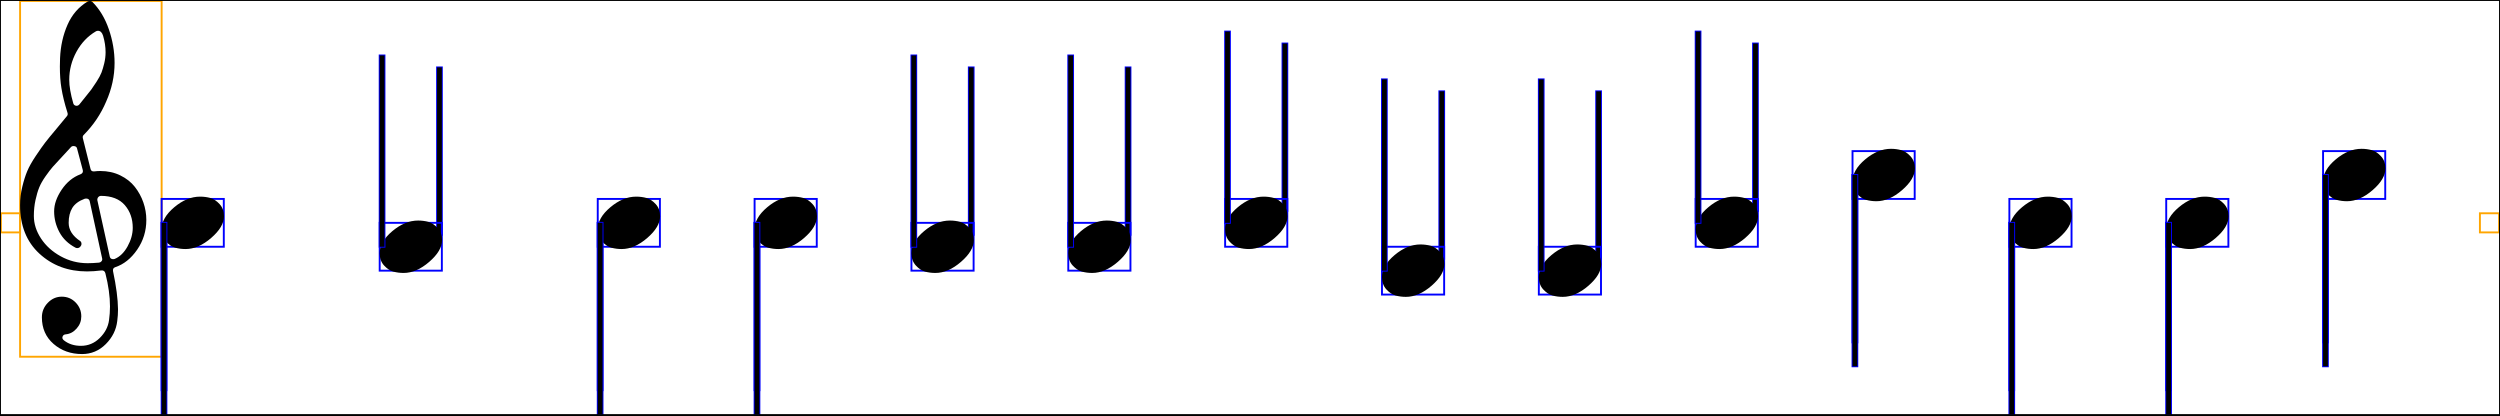
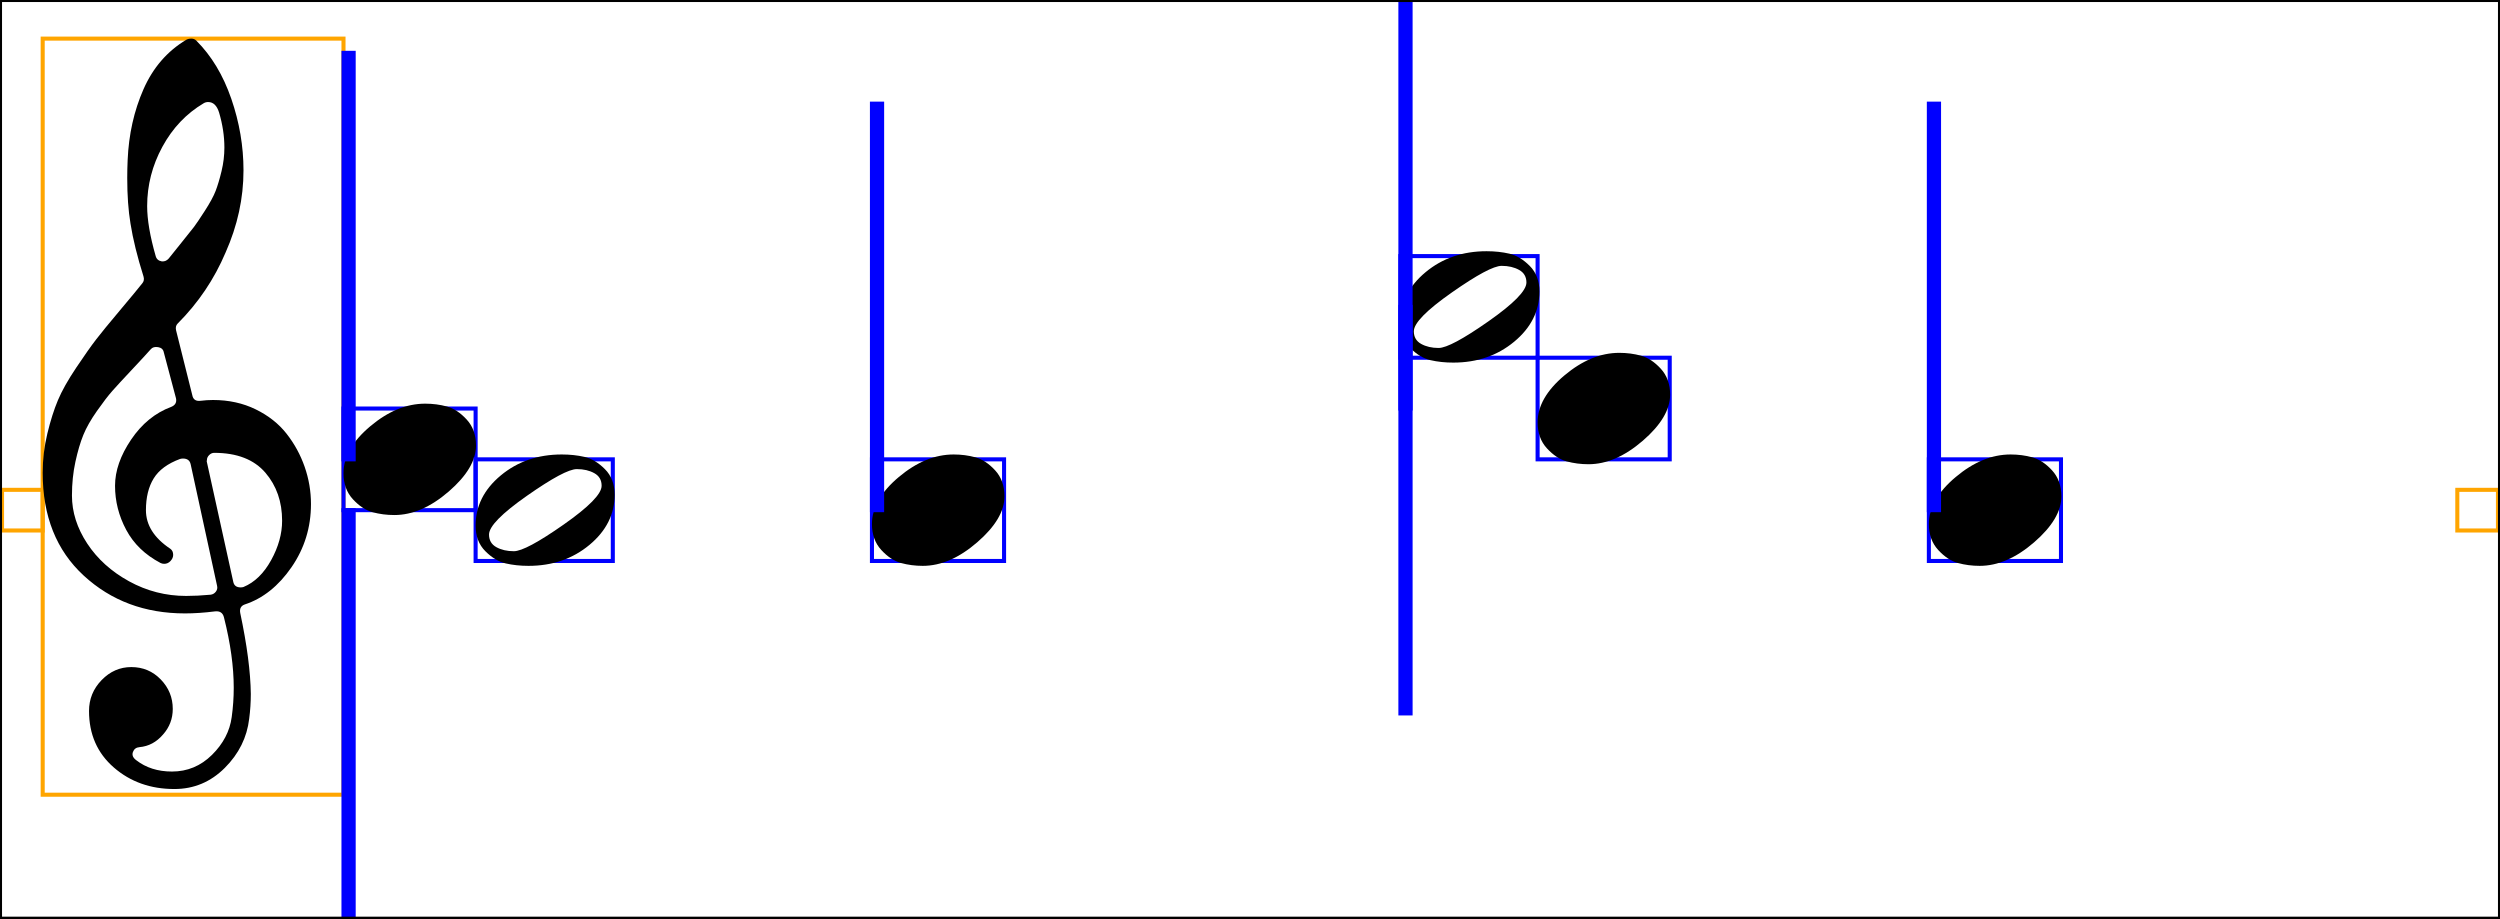
- <svg xmlns="http://www.w3.org/2000/svg" viewBox="0 0 1307 217">
-   <rect x="0.5" y="111.5" width="10" height="10" stroke="orange" stroke-width="1" fill="none" />
-   <rect x="10.5" y="0.5" width="74" height="186" stroke="orange" stroke-width="1" fill="none" />
-   <path d="M 35.3 59 Q 33 51.7 32.1 46 Q 31.3 41.2 31.3 34.8 Q 31.3 32.6 31.4 30.4 Q 31.8 20.9 35.3 12.95 Q 38.8 5 45.8 0.8 Q 46.3 0.5 47.1 0.5 Q 47.8 0.5 48.3 1 Q 53.9 6.6 56.9 15.3 Q 59.9 24 59.9 32.9 Q 59.9 43.2 55.5 53.1 Q 51.3 63 43.7 70.6 Q 43.1 71.2 43.3 72.2 L 47.3 88.2 Q 47.6 89.8 49.3 89.6 Q 50.9 89.4 52.4 89.4 Q 58.2 89.4 62.9 91.7 Q 67.6 94 70.5 97.7 Q 73.4 101.4 74.95 105.85 Q 76.5 110.3 76.5 115 Q 76.5 123.6 71.7 130.55 Q 66.9 137.5 60.2 139.7 Q 58.8 140.2 59.1 141.8 Q 61.6 153.6 61.7 161.7 Q 61.7 164.8 61.3 167.8 Q 60.5 174.7 55.3 179.9 Q 50.1 185.1 42.9 185.1 Q 34.1 185.1 28 179.8 Q 21.9 174.5 21.9 165.9 Q 21.9 161.5 25 158.3 Q 28.1 155.1 32.3 155.1 Q 36.6 155.1 39.55 158.15 Q 42.5 161.2 42.5 165.4 Q 42.5 169 40.1 171.7 Q 37.7 174.5 34.3 174.8 Q 33.1 174.9 32.7 176 Q 32.3 177.1 33.5 178 Q 37.1 180.8 42.3 180.8 Q 48 180.8 52.15 176.7 Q 56.3 172.6 57 167.4 Q 57.5 163.8 57.5 160.2 Q 57.5 152.4 55.1 142.9 Q 54.7 141.2 52.9 141.4 Q 48.9 141.9 45.5 141.9 Q 30.7 141.9 20.6 132.6 Q 10.5 123.3 10.5 107.3 Q 10.5 102.4 11.65 97.65 Q 12.8 92.9 14.25 89.45 Q 15.7 86 18.75 81.45 Q 21.8 76.9 23.65 74.5 Q 25.5 72.1 29.5 67.35 Q 33.5 62.6 35 60.7 Q 35.6 60 35.3 59 Z M 50.9 104.7 L 57.4 134.2 Q 57.7 135.5 59.2 135.5 Q 59.6 135.5 59.9 135.4 Q 64 133.7 66.7 128.8 Q 69.4 123.9 69.4 119.1 Q 69.4 112.1 65.3 107.3 Q 61.1 102.4 52.7 102.4 Q 52 102.4 51.45 102.95 Q 50.9 103.5 50.9 104.2 Q 50.8 104.5 50.9 104.7 Z M 37.1 76.9 Q 35.5 78.7 32.35 82.05 Q 29.2 85.4 27.65 87.15 Q 26.1 88.9 23.85 92.1 Q 21.6 95.3 20.5 98 Q 19.4 100.7 18.55 104.6 Q 17.7 108.5 17.7 112.9 Q 17.7 119 21.45 124.7 Q 25.2 130.4 31.75 134 Q 38.3 137.6 45.8 137.6 Q 48.5 137.6 51.8 137.3 Q 52.6 137.2 53.1 136.55 Q 53.6 135.9 53.4 135.1 L 46.9 105.2 Q 46.6 103.8 45 103.8 Q 44.7 103.8 44.3 103.9 Q 39.7 105.6 37.8 108.7 Q 35.9 111.8 35.9 116.5 Q 35.9 122 41.9 126 Q 42.6 126.5 42.6 127.5 Q 42.6 128.3 41.95 129 Q 41.3 129.7 40.4 129.7 Q 39.9 129.7 39.5 129.5 Q 33.8 126.5 31.05 121.35 Q 28.3 116.2 28.3 110.5 Q 28.3 105 32.25 99.15 Q 36.2 93.3 42.1 91.1 Q 43.6 90.5 43.3 89 L 40.3 77.7 Q 40.1 76.6 38.9 76.4 Q 37.7 76.2 37.1 76.9 Z M 53.9 18.7 Q 53.1 16.1 51.2 16.1 Q 50.6 16.1 50.1 16.4 Q 43.7 20.2 39.95 27.1 Q 36.2 34 36.2 41.7 Q 36.2 46.7 38.3 54 Q 38.6 55.1 39.8 55.3 Q 40.8 55.4 41.5 54.6 Q 41.8 54.2 44.35 51.05 Q 46.9 47.9 47.7 46.85 Q 48.5 45.8 50.4 42.85 Q 52.3 39.9 53.05 37.95 Q 53.8 36 54.5 33.1 Q 55.2 30.2 55.2 27.3 Q 55.2 23.1 53.9 18.7 Z " fill="black" />
-   <rect x="84.5" y="116.5" width="2.5" height="87.5" stroke="blue" stroke-width="1" fill="none" />
-   <rect x="84.5" y="116.5" width="2.5" height="87.5" fill="black" />
-   <rect x="84.5" y="104" width="32.5" height="25" stroke="blue" stroke-width="1" fill="none" />
-   <path d="M 84.5 119.9 Q 84.5 113.9 91.1 108.35 Q 97.7 102.8 104.6 102.8 Q 107.4 102.8 109.95 103.5 Q 112.5 104.2 114.8 106.7 Q 117.1 109.2 117.1 113.1 Q 117.1 118.6 110.4 124.4 Q 103.7 130.2 97 130.2 Q 94.2 130.2 91.65 129.5 Q 89.1 128.8 86.8 126.3 Q 84.5 123.8 84.5 119.9 Z " fill="black" />
-   <rect x="84.5" y="116.5" width="2.5" height="100" stroke="blue" stroke-width="1" fill="none" />
-   <rect x="84.5" y="116.5" width="2.5" height="100" fill="black" />
-   <rect x="228.5" y="35.25" width="2.5" height="87.5" stroke="blue" stroke-width="1" fill="none" />
-   <rect x="228.5" y="35.25" width="2.5" height="87.5" fill="black" />
-   <rect x="198.5" y="116.5" width="32.5" height="25" stroke="blue" stroke-width="1" fill="none" />
-   <path d="M 198.5 132.4 Q 198.5 126.4 205.1 120.85 Q 211.7 115.3 218.6 115.3 Q 221.4 115.3 223.95 116 Q 226.5 116.7 228.8 119.2 Q 231.1 121.7 231.1 125.6 Q 231.1 131.1 224.4 136.9 Q 217.7 142.7 211 142.7 Q 208.2 142.7 205.65 142 Q 203.1 141.3 200.8 138.8 Q 198.5 136.3 198.5 132.4 Z " fill="black" />
-   <rect x="198.5" y="29" width="2.5" height="100" stroke="blue" stroke-width="1" fill="none" />
-   <rect x="198.5" y="29" width="2.5" height="100" fill="black" />
-   <rect x="312.5" y="116.5" width="2.5" height="87.5" stroke="blue" stroke-width="1" fill="none" />
-   <rect x="312.5" y="116.5" width="2.5" height="87.5" fill="black" />
-   <rect x="312.5" y="104" width="32.5" height="25" stroke="blue" stroke-width="1" fill="none" />
-   <path d="M 312.5 119.9 Q 312.5 113.9 319.1 108.35 Q 325.7 102.8 332.6 102.8 Q 335.4 102.8 337.95 103.5 Q 340.5 104.2 342.8 106.7 Q 345.1 109.2 345.1 113.1 Q 345.1 118.6 338.4 124.4 Q 331.7 130.2 325 130.2 Q 322.2 130.2 319.65 129.5 Q 317.1 128.8 314.8 126.3 Q 312.5 123.8 312.5 119.9 Z " fill="black" />
-   <rect x="312.5" y="116.5" width="2.5" height="100" stroke="blue" stroke-width="1" fill="none" />
-   <rect x="312.5" y="116.5" width="2.5" height="100" fill="black" />
-   <rect x="394.5" y="116.5" width="2.5" height="87.5" stroke="blue" stroke-width="1" fill="none" />
-   <rect x="394.5" y="116.5" width="2.5" height="87.5" fill="black" />
-   <rect x="394.5" y="104" width="32.5" height="25" stroke="blue" stroke-width="1" fill="none" />
-   <path d="M 394.5 119.9 Q 394.5 113.9 401.1 108.35 Q 407.7 102.8 414.6 102.8 Q 417.4 102.8 419.95 103.5 Q 422.5 104.2 424.8 106.7 Q 427.1 109.2 427.1 113.1 Q 427.1 118.6 420.4 124.4 Q 413.7 130.2 407 130.2 Q 404.2 130.2 401.65 129.5 Q 399.1 128.8 396.8 126.3 Q 394.5 123.8 394.5 119.9 Z " fill="black" />
-   <rect x="394.5" y="116.5" width="2.5" height="100" stroke="blue" stroke-width="1" fill="none" />
-   <rect x="394.5" y="116.5" width="2.5" height="100" fill="black" />
-   <rect x="506.5" y="35.25" width="2.5" height="87.5" stroke="blue" stroke-width="1" fill="none" />
-   <rect x="506.5" y="35.25" width="2.5" height="87.5" fill="black" />
-   <rect x="476.5" y="116.5" width="32.5" height="25" stroke="blue" stroke-width="1" fill="none" />
-   <path d="M 476.5 132.4 Q 476.5 126.4 483.1 120.85 Q 489.7 115.3 496.6 115.3 Q 499.4 115.3 501.95 116 Q 504.5 116.7 506.8 119.2 Q 509.1 121.7 509.1 125.6 Q 509.1 131.1 502.4 136.9 Q 495.7 142.7 489 142.7 Q 486.2 142.7 483.65 142 Q 481.1 141.3 478.8 138.8 Q 476.5 136.3 476.5 132.4 Z " fill="black" />
-   <rect x="476.5" y="29" width="2.5" height="100" stroke="blue" stroke-width="1" fill="none" />
-   <rect x="476.5" y="29" width="2.5" height="100" fill="black" />
-   <rect x="588.5" y="35.25" width="2.5" height="87.5" stroke="blue" stroke-width="1" fill="none" />
-   <rect x="588.5" y="35.25" width="2.5" height="87.5" fill="black" />
-   <rect x="558.5" y="116.5" width="32.5" height="25" stroke="blue" stroke-width="1" fill="none" />
-   <path d="M 558.5 132.4 Q 558.5 126.4 565.1 120.85 Q 571.7 115.3 578.6 115.3 Q 581.4 115.3 583.95 116 Q 586.5 116.7 588.8 119.2 Q 591.1 121.7 591.1 125.6 Q 591.1 131.1 584.4 136.9 Q 577.7 142.7 571 142.7 Q 568.2 142.7 565.65 142 Q 563.1 141.3 560.8 138.8 Q 558.5 136.3 558.5 132.4 Z " fill="black" />
-   <rect x="558.5" y="29" width="2.5" height="100" stroke="blue" stroke-width="1" fill="none" />
-   <rect x="558.5" y="29" width="2.5" height="100" fill="black" />
-   <rect x="670.5" y="22.75" width="2.5" height="87.5" stroke="blue" stroke-width="1" fill="none" />
-   <rect x="670.5" y="22.75" width="2.5" height="87.5" fill="black" />
-   <rect x="640.5" y="104" width="32.5" height="25" stroke="blue" stroke-width="1" fill="none" />
-   <path d="M 640.5 119.9 Q 640.5 113.9 647.1 108.35 Q 653.7 102.8 660.6 102.8 Q 663.4 102.8 665.95 103.5 Q 668.5 104.2 670.8 106.7 Q 673.1 109.2 673.1 113.1 Q 673.1 118.6 666.4 124.4 Q 659.7 130.2 653 130.2 Q 650.2 130.2 647.65 129.5 Q 645.1 128.8 642.8 126.3 Q 640.5 123.8 640.5 119.9 Z " fill="black" />
-   <rect x="640.5" y="16.5" width="2.5" height="100" stroke="blue" stroke-width="1" fill="none" />
-   <rect x="640.5" y="16.5" width="2.5" height="100" fill="black" />
-   <rect x="752.5" y="47.75" width="2.5" height="87.5" stroke="blue" stroke-width="1" fill="none" />
-   <rect x="752.5" y="47.75" width="2.5" height="87.5" fill="black" />
-   <rect x="722.5" y="129" width="32.5" height="25" stroke="blue" stroke-width="1" fill="none" />
-   <path d="M 722.5 144.9 Q 722.5 138.9 729.1 133.35 Q 735.7 127.8 742.6 127.8 Q 745.4 127.8 747.95 128.5 Q 750.5 129.2 752.8 131.7 Q 755.1 134.2 755.1 138.1 Q 755.1 143.6 748.4 149.4 Q 741.7 155.2 735 155.2 Q 732.2 155.2 729.65 154.5 Q 727.1 153.8 724.8 151.3 Q 722.5 148.8 722.5 144.9 Z " fill="black" />
-   <rect x="722.5" y="41.5" width="2.5" height="100" stroke="blue" stroke-width="1" fill="none" />
-   <rect x="722.5" y="41.5" width="2.5" height="100" fill="black" />
-   <rect x="834.5" y="47.75" width="2.5" height="87.5" stroke="blue" stroke-width="1" fill="none" />
-   <rect x="834.5" y="47.75" width="2.5" height="87.5" fill="black" />
-   <rect x="804.5" y="129" width="32.5" height="25" stroke="blue" stroke-width="1" fill="none" />
-   <path d="M 804.5 144.9 Q 804.5 138.9 811.1 133.35 Q 817.7 127.8 824.6 127.8 Q 827.4 127.8 829.95 128.5 Q 832.5 129.2 834.8 131.7 Q 837.1 134.2 837.1 138.1 Q 837.1 143.6 830.4 149.4 Q 823.7 155.2 817 155.2 Q 814.2 155.2 811.65 154.5 Q 809.1 153.8 806.8 151.3 Q 804.5 148.8 804.5 144.9 Z " fill="black" />
-   <rect x="804.5" y="41.5" width="2.5" height="100" stroke="blue" stroke-width="1" fill="none" />
-   <rect x="804.5" y="41.5" width="2.5" height="100" fill="black" />
-   <rect x="916.5" y="22.75" width="2.5" height="87.5" stroke="blue" stroke-width="1" fill="none" />
-   <rect x="916.5" y="22.75" width="2.5" height="87.5" fill="black" />
-   <rect x="886.5" y="104" width="32.5" height="25" stroke="blue" stroke-width="1" fill="none" />
-   <path d="M 886.5 119.9 Q 886.5 113.9 893.1 108.35 Q 899.7 102.8 906.6 102.8 Q 909.4 102.8 911.95 103.5 Q 914.5 104.2 916.8 106.7 Q 919.1 109.2 919.1 113.1 Q 919.1 118.6 912.4 124.4 Q 905.7 130.2 899 130.2 Q 896.2 130.2 893.65 129.5 Q 891.1 128.8 888.8 126.3 Q 886.5 123.8 886.5 119.9 Z " fill="black" />
-   <rect x="886.5" y="16.5" width="2.5" height="100" stroke="blue" stroke-width="1" fill="none" />
-   <rect x="886.5" y="16.5" width="2.5" height="100" fill="black" />
-   <rect x="968.5" y="91.5" width="2.5" height="87.5" stroke="blue" stroke-width="1" fill="none" />
-   <rect x="968.5" y="91.5" width="2.5" height="87.5" fill="black" />
-   <rect x="968.5" y="79" width="32.5" height="25" stroke="blue" stroke-width="1" fill="none" />
-   <path d="M 968.5 94.9 Q 968.5 88.9 975.1 83.35 Q 981.7 77.8 988.6 77.8 Q 991.4 77.8 993.95 78.5 Q 996.5 79.2 998.8 81.7 Q 1001.1 84.2 1001.1 88.1 Q 1001.1 93.6 994.4 99.4 Q 987.7 105.2 981 105.2 Q 978.2 105.2 975.65 104.5 Q 973.1 103.8 970.8 101.3 Q 968.5 98.8 968.5 94.9 Z " fill="black" />
-   <rect x="968.5" y="91.5" width="2.5" height="100" stroke="blue" stroke-width="1" fill="none" />
-   <rect x="968.5" y="91.5" width="2.5" height="100" fill="black" />
-   <rect x="1050.5" y="116.5" width="2.5" height="87.5" stroke="blue" stroke-width="1" fill="none" />
-   <rect x="1050.5" y="116.5" width="2.5" height="87.5" fill="black" />
-   <rect x="1050.5" y="104" width="32.5" height="25" stroke="blue" stroke-width="1" fill="none" />
-   <path d="M 1050.5 119.9 Q 1050.5 113.9 1057.1 108.35 Q 1063.7 102.8 1070.6 102.8 Q 1073.4 102.8 1075.95 103.5 Q 1078.5 104.2 1080.8 106.7 Q 1083.1 109.2 1083.1 113.1 Q 1083.1 118.6 1076.4 124.4 Q 1069.7 130.2 1063 130.2 Q 1060.2 130.2 1057.65 129.5 Q 1055.1 128.8 1052.8 126.3 Q 1050.5 123.8 1050.5 119.9 Z " fill="black" />
-   <rect x="1050.5" y="116.5" width="2.5" height="100" stroke="blue" stroke-width="1" fill="none" />
-   <rect x="1050.5" y="116.5" width="2.5" height="100" fill="black" />
-   <rect x="1132.5" y="116.5" width="2.5" height="87.5" stroke="blue" stroke-width="1" fill="none" />
-   <rect x="1132.5" y="116.5" width="2.5" height="87.5" fill="black" />
-   <rect x="1132.5" y="104" width="32.5" height="25" stroke="blue" stroke-width="1" fill="none" />
-   <path d="M 1132.5 119.9 Q 1132.5 113.9 1139.1 108.35 Q 1145.7 102.8 1152.6 102.8 Q 1155.4 102.8 1157.95 103.5 Q 1160.5 104.2 1162.8 106.7 Q 1165.1 109.2 1165.1 113.1 Q 1165.1 118.6 1158.4 124.4 Q 1151.7 130.2 1145 130.2 Q 1142.2 130.2 1139.65 129.5 Q 1137.1 128.8 1134.8 126.3 Q 1132.5 123.8 1132.5 119.9 Z " fill="black" />
-   <rect x="1132.5" y="116.5" width="2.5" height="100" stroke="blue" stroke-width="1" fill="none" />
-   <rect x="1132.5" y="116.5" width="2.5" height="100" fill="black" />
-   <rect x="1214.5" y="91.5" width="2.5" height="87.5" stroke="blue" stroke-width="1" fill="none" />
-   <rect x="1214.5" y="91.5" width="2.5" height="87.5" fill="black" />
-   <rect x="1214.5" y="79" width="32.5" height="25" stroke="blue" stroke-width="1" fill="none" />
-   <path d="M 1214.5 94.9 Q 1214.5 88.9 1221.1 83.35 Q 1227.7 77.8 1234.6 77.8 Q 1237.4 77.8 1239.95 78.5 Q 1242.5 79.2 1244.8 81.7 Q 1247.1 84.2 1247.1 88.1 Q 1247.1 93.6 1240.4 99.4 Q 1233.7 105.2 1227 105.2 Q 1224.2 105.2 1221.65 104.5 Q 1219.1 103.8 1216.8 101.3 Q 1214.5 98.8 1214.5 94.9 Z " fill="black" />
-   <rect x="1214.5" y="91.5" width="2.5" height="100" stroke="blue" stroke-width="1" fill="none" />
-   <rect x="1214.5" y="91.5" width="2.5" height="100" fill="black" />
-   <rect x="1296.5" y="111.5" width="10" height="10" stroke="orange" stroke-width="1" fill="none" />
-   <rect x="0" y="0" width="1307" height="217" stroke="black" stroke-width="1" fill="none" />
+ <svg xmlns="http://www.w3.org/2000/svg" viewBox="0 0 615 226">
+   <rect x="0.5" y="120.5" width="10" height="10" stroke="orange" stroke-width="1" fill="none" />
+   <rect x="10.5" y="9.5" width="74" height="186" stroke="orange" stroke-width="1" fill="none" />
+   <path d="M 35.3 68 Q 33 60.7 32.1 55 Q 31.3 50.2 31.3 43.8 Q 31.3 41.6 31.4 39.4 Q 31.8 29.9 35.3 21.95 Q 38.8 14 45.8 9.8 Q 46.3 9.5 47.1 9.5 Q 47.8 9.5 48.3 10 Q 53.9 15.6 56.9 24.3 Q 59.9 33 59.9 41.9 Q 59.9 52.2 55.5 62.1 Q 51.3 72 43.7 79.6 Q 43.1 80.2 43.3 81.2 L 47.3 97.2 Q 47.6 98.8 49.3 98.6 Q 50.9 98.4 52.4 98.4 Q 58.2 98.4 62.9 100.7 Q 67.6 103 70.5 106.7 Q 73.4 110.4 74.95 114.85 Q 76.5 119.3 76.5 124 Q 76.5 132.6 71.7 139.55 Q 66.9 146.5 60.2 148.7 Q 58.8 149.2 59.1 150.8 Q 61.6 162.6 61.7 170.7 Q 61.7 173.8 61.3 176.8 Q 60.5 183.7 55.3 188.9 Q 50.1 194.1 42.9 194.1 Q 34.1 194.1 28 188.8 Q 21.9 183.5 21.9 174.9 Q 21.9 170.5 25 167.3 Q 28.1 164.1 32.3 164.1 Q 36.6 164.1 39.55 167.15 Q 42.5 170.2 42.5 174.4 Q 42.5 178 40.1 180.7 Q 37.7 183.5 34.3 183.8 Q 33.1 183.9 32.7 185 Q 32.3 186.1 33.5 187 Q 37.1 189.8 42.3 189.8 Q 48 189.8 52.15 185.7 Q 56.3 181.6 57 176.4 Q 57.5 172.8 57.5 169.2 Q 57.5 161.4 55.1 151.9 Q 54.7 150.2 52.9 150.4 Q 48.9 150.9 45.5 150.9 Q 30.7 150.9 20.6 141.6 Q 10.5 132.3 10.5 116.3 Q 10.5 111.4 11.65 106.65 Q 12.8 101.9 14.25 98.45 Q 15.7 95 18.75 90.45 Q 21.8 85.9 23.65 83.5 Q 25.5 81.1 29.5 76.35 Q 33.5 71.6 35 69.7 Q 35.6 69 35.3 68 Z M 50.9 113.7 L 57.4 143.2 Q 57.7 144.5 59.2 144.5 Q 59.6 144.5 59.9 144.4 Q 64 142.7 66.7 137.8 Q 69.4 132.9 69.4 128.1 Q 69.4 121.1 65.3 116.3 Q 61.1 111.4 52.7 111.4 Q 52 111.4 51.45 111.95 Q 50.9 112.5 50.9 113.2 Q 50.8 113.5 50.9 113.7 Z M 37.1 85.9 Q 35.5 87.7 32.35 91.05 Q 29.2 94.4 27.65 96.15 Q 26.1 97.9 23.85 101.1 Q 21.6 104.3 20.5 107 Q 19.4 109.7 18.55 113.6 Q 17.7 117.5 17.7 121.9 Q 17.7 128 21.45 133.7 Q 25.2 139.4 31.75 143 Q 38.3 146.6 45.8 146.6 Q 48.5 146.6 51.8 146.3 Q 52.6 146.2 53.1 145.55 Q 53.6 144.9 53.4 144.1 L 46.9 114.2 Q 46.6 112.8 45 112.8 Q 44.7 112.8 44.3 112.9 Q 39.7 114.6 37.8 117.7 Q 35.9 120.8 35.9 125.5 Q 35.9 131 41.9 135 Q 42.6 135.5 42.6 136.5 Q 42.6 137.3 41.95 138 Q 41.3 138.7 40.4 138.7 Q 39.9 138.7 39.5 138.5 Q 33.8 135.5 31.05 130.35 Q 28.3 125.2 28.3 119.5 Q 28.3 114 32.25 108.15 Q 36.2 102.3 42.1 100.1 Q 43.6 99.5 43.3 98 L 40.3 86.7 Q 40.1 85.6 38.9 85.4 Q 37.7 85.2 37.1 85.9 Z M 53.9 27.7 Q 53.1 25.1 51.2 25.1 Q 50.6 25.1 50.1 25.4 Q 43.7 29.2 39.95 36.1 Q 36.2 43 36.2 50.7 Q 36.2 55.7 38.3 63 Q 38.6 64.1 39.8 64.3 Q 40.8 64.4 41.5 63.6 Q 41.8 63.2 44.35 60.05 Q 46.9 56.9 47.7 55.85 Q 48.5 54.8 50.4 51.85 Q 52.3 48.9 53.05 46.95 Q 53.8 45 54.5 42.1 Q 55.2 39.2 55.2 36.3 Q 55.2 32.1 53.9 27.7 Z " fill="black" />
+   <rect x="84.5" y="100.5" width="32.5" height="25" stroke="blue" stroke-width="1" fill="none" />
+   <path d="M 84.5 116.4 Q 84.5 110.4 91.1 104.85 Q 97.7 99.3 104.6 99.3 Q 107.4 99.3 109.95 100 Q 112.5 100.7 114.8 103.2 Q 117.1 105.7 117.1 109.6 Q 117.1 115.1 110.4 120.9 Q 103.7 126.7 97 126.7 Q 94.2 126.7 91.65 126 Q 89.1 125.3 86.8 122.8 Q 84.5 120.3 84.5 116.4 Z " fill="black" />
+   <rect x="117" y="113" width="33.75" height="25" stroke="blue" stroke-width="1" fill="none" />
+   <path d="M 141.9 115.4 Q 139 115.4 129.65 121.95 Q 120.3 128.5 120.3 131.5 Q 120.3 133.6 122.1 134.6 Q 123.9 135.6 126.4 135.6 Q 129.3 135.6 138.65 129.05 Q 148 122.5 148 119.5 Q 148 117.4 146.2 116.4 Q 144.4 115.4 141.9 115.4 Z M 117 129.3 Q 117 122.1 123.2 116.95 Q 129.4 111.8 138.2 111.8 Q 141.2 111.8 143.8 112.4 Q 146.4 113 148.8 115.4 Q 151.2 117.8 151.2 121.7 Q 151.2 128.9 145 134.05 Q 138.8 139.2 130 139.2 Q 127 139.2 124.4 138.6 Q 121.8 138 119.4 135.6 Q 117 133.2 117 129.3 Z " fill="black" />
+   <rect x="84.5" y="13" width="2.5" height="100" stroke="blue" stroke-width="1" fill="none" />
+   <rect x="84.5" y="13" width="2.5" height="100" fill="blue" />
+   <rect x="84.5" y="125.5" width="2.5" height="100" stroke="blue" stroke-width="1" fill="none" />
+   <rect x="84.5" y="125.5" width="2.5" height="100" fill="blue" />
+   <rect x="214.5" y="113" width="32.5" height="25" stroke="blue" stroke-width="1" fill="none" />
+   <path d="M 214.5 128.9 Q 214.5 122.9 221.1 117.35 Q 227.7 111.8 234.6 111.8 Q 237.4 111.8 239.95 112.5 Q 242.5 113.2 244.8 115.7 Q 247.1 118.2 247.1 122.1 Q 247.1 127.6 240.4 133.4 Q 233.7 139.2 227 139.2 Q 224.2 139.2 221.65 138.5 Q 219.1 137.8 216.8 135.3 Q 214.5 132.8 214.5 128.9 Z " fill="black" />
+   <rect x="214.5" y="25.5" width="2.5" height="100" stroke="blue" stroke-width="1" fill="none" />
+   <rect x="214.5" y="25.5" width="2.5" height="100" fill="blue" />
+   <rect x="378.25" y="88" width="32.5" height="25" stroke="blue" stroke-width="1" fill="none" />
+   <path d="M 378.25 103.9 Q 378.25 97.9 384.85 92.35 Q 391.45 86.8 398.35 86.8 Q 401.15 86.8 403.7 87.5 Q 406.25 88.2 408.55 90.7 Q 410.85 93.2 410.85 97.1 Q 410.85 102.6 404.15 108.4 Q 397.45 114.2 390.75 114.2 Q 387.95 114.2 385.4 113.5 Q 382.85 112.8 380.55 110.3 Q 378.25 107.8 378.25 103.9 Z " fill="black" />
+   <rect x="344.5" y="63" width="33.75" height="25" stroke="blue" stroke-width="1" fill="none" />
+   <path d="M 369.4 65.4 Q 366.5 65.4 357.15 71.95 Q 347.8 78.5 347.8 81.5 Q 347.8 83.6 349.6 84.6 Q 351.4 85.6 353.9 85.6 Q 356.8 85.6 366.15 79.05 Q 375.5 72.5 375.5 69.5 Q 375.5 67.4 373.7 66.4 Q 371.9 65.4 369.4 65.4 Z M 344.5 79.3 Q 344.5 72.1 350.7 66.95 Q 356.9 61.8 365.7 61.8 Q 368.7 61.8 371.3 62.4 Q 373.9 63 376.3 65.4 Q 378.7 67.8 378.7 71.7 Q 378.7 78.9 372.5 84.05 Q 366.3 89.2 357.5 89.2 Q 354.5 89.2 351.9 88.6 Q 349.3 88 346.9 85.6 Q 344.5 83.2 344.5 79.3 Z " fill="black" />
+   <rect x="344.5" y="0.5" width="2.5" height="100" stroke="blue" stroke-width="1" fill="none" />
+   <rect x="344.5" y="0.5" width="2.5" height="100" fill="blue" />
+   <rect x="344.5" y="75.5" width="2.5" height="100" stroke="blue" stroke-width="1" fill="none" />
+   <rect x="344.5" y="75.5" width="2.5" height="100" fill="blue" />
+   <rect x="474.5" y="113" width="32.5" height="25" stroke="blue" stroke-width="1" fill="none" />
+   <path d="M 474.5 128.9 Q 474.5 122.9 481.1 117.35 Q 487.7 111.8 494.6 111.8 Q 497.4 111.8 499.95 112.5 Q 502.5 113.2 504.8 115.7 Q 507.1 118.2 507.1 122.1 Q 507.1 127.6 500.4 133.4 Q 493.7 139.2 487 139.2 Q 484.2 139.2 481.65 138.5 Q 479.1 137.8 476.8 135.3 Q 474.5 132.8 474.5 128.9 Z " fill="black" />
+   <rect x="474.5" y="25.5" width="2.5" height="100" stroke="blue" stroke-width="1" fill="none" />
+   <rect x="474.5" y="25.5" width="2.5" height="100" fill="blue" />
+   <rect x="604.5" y="120.5" width="10" height="10" stroke="orange" stroke-width="1" fill="none" />
+   <rect x="0" y="0" width="615" height="226" stroke="black" stroke-width="1" fill="none" />
</svg>
